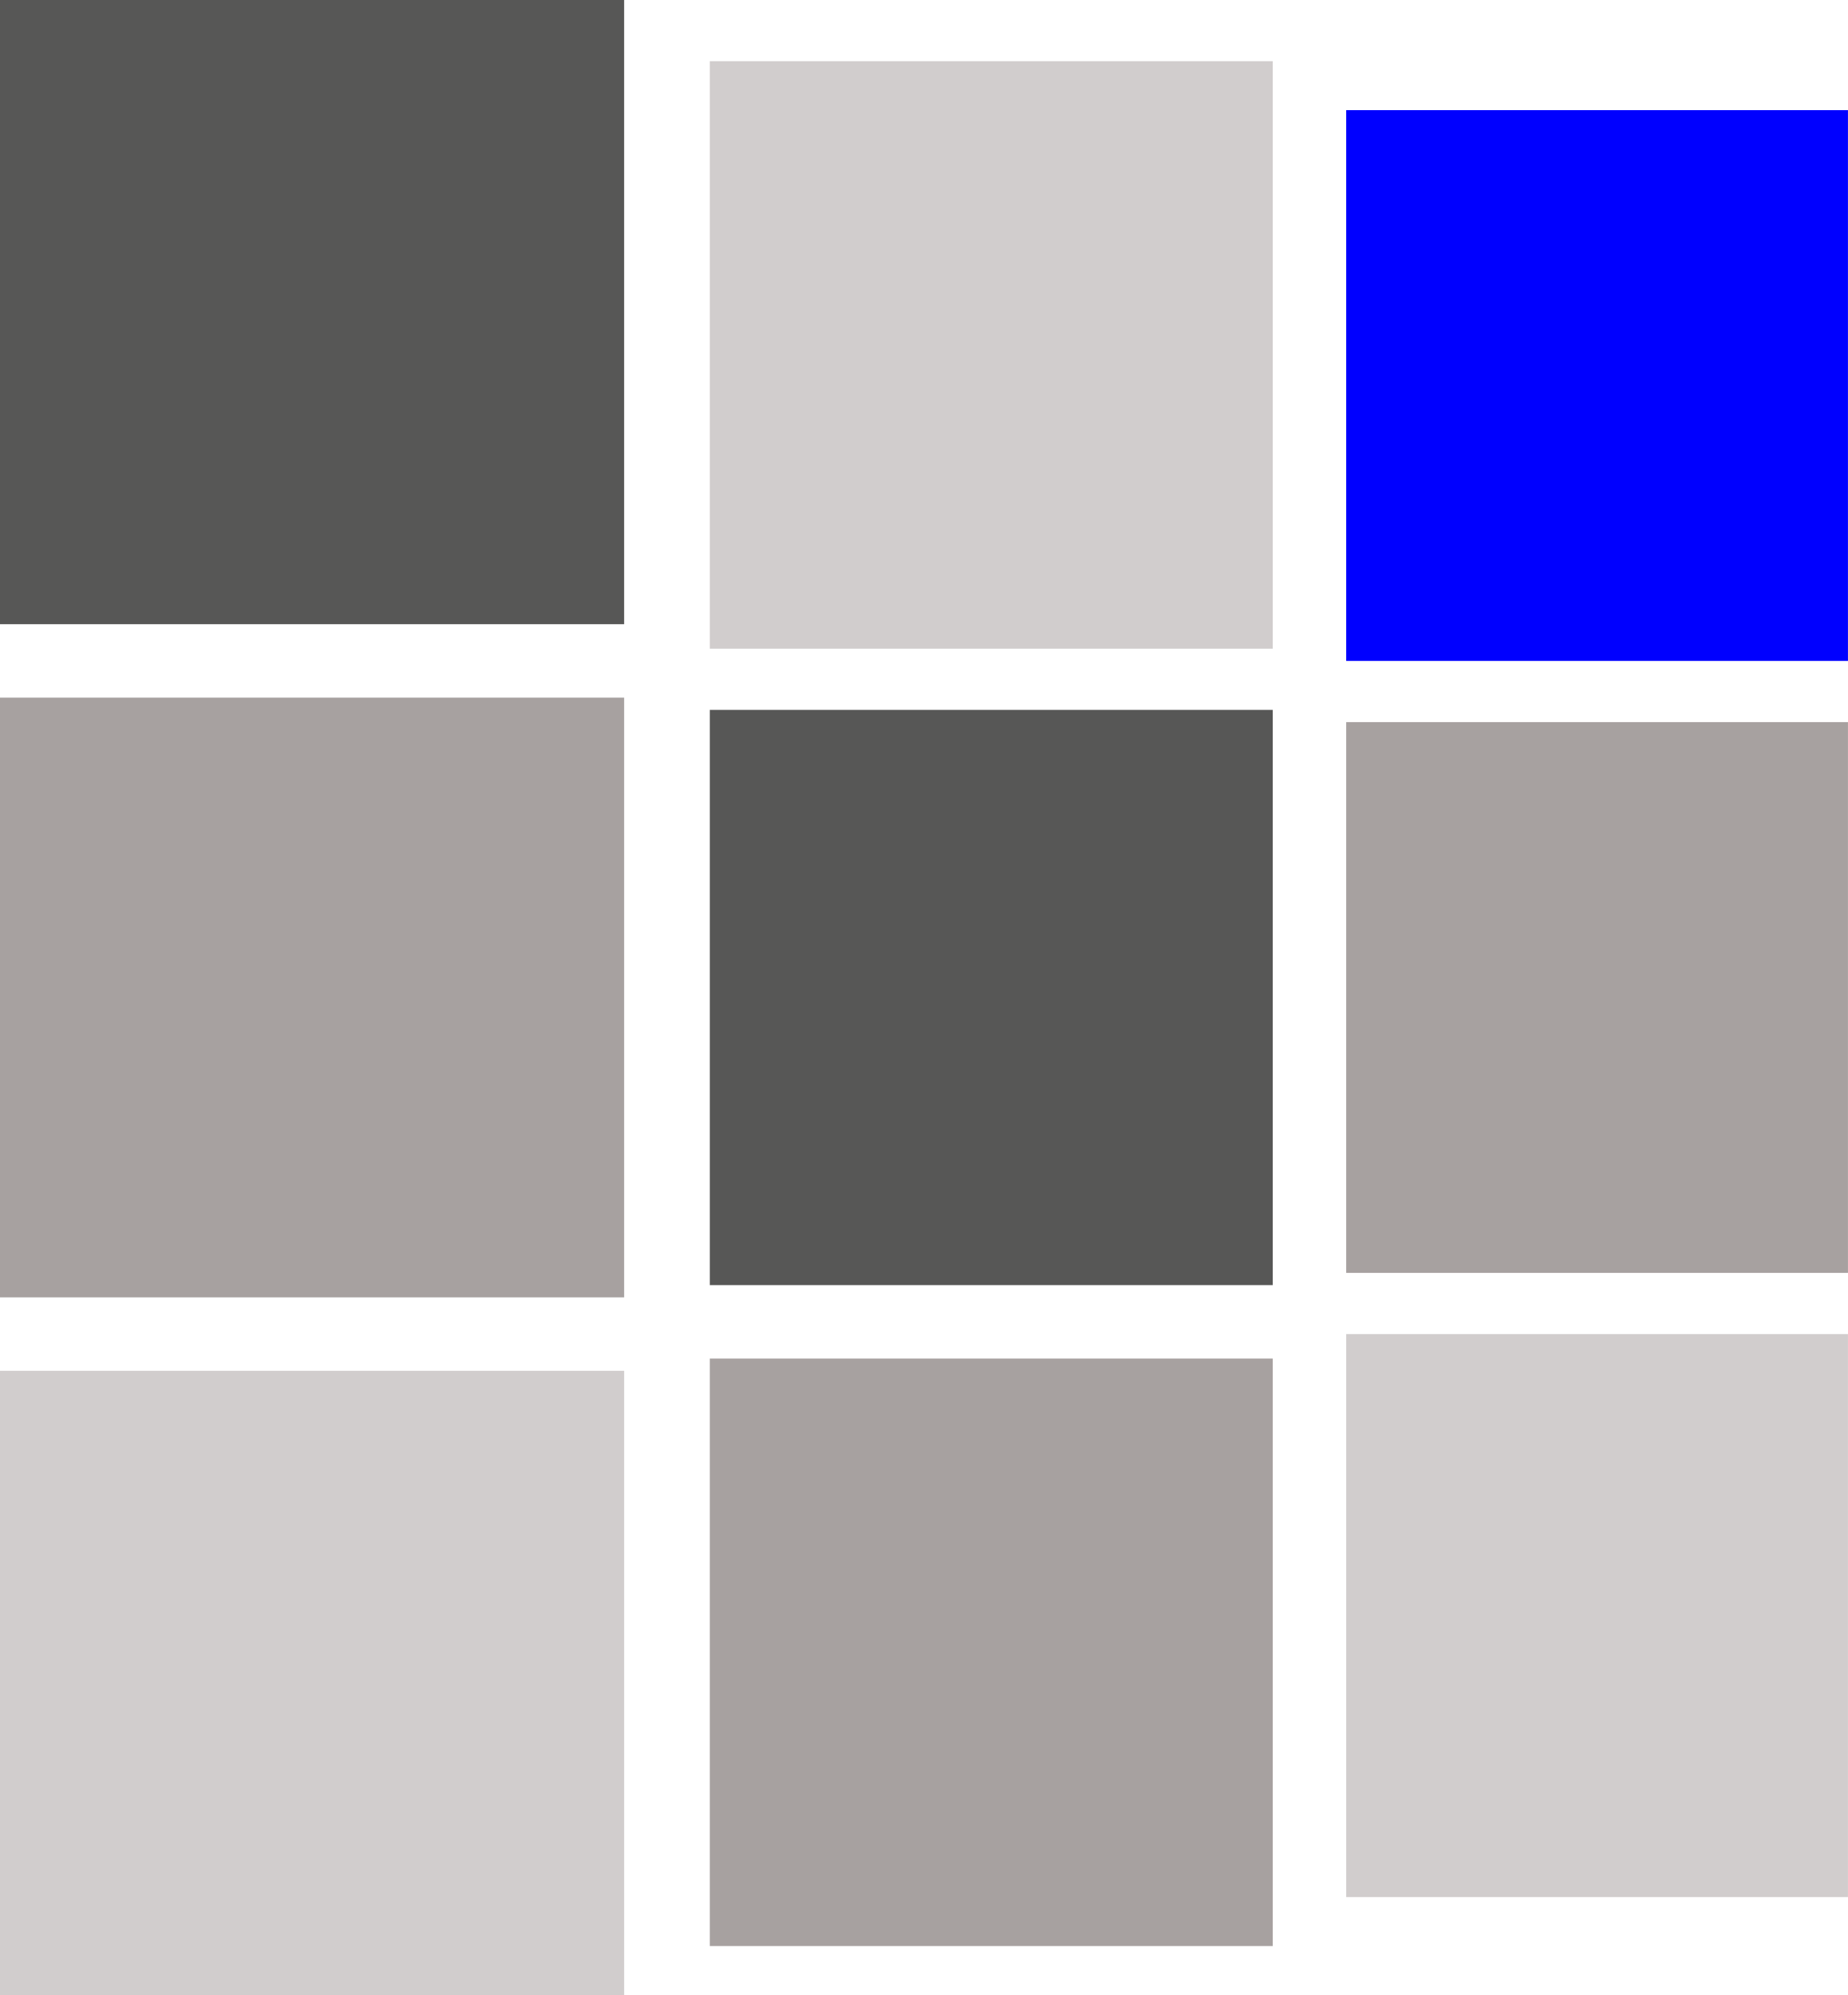
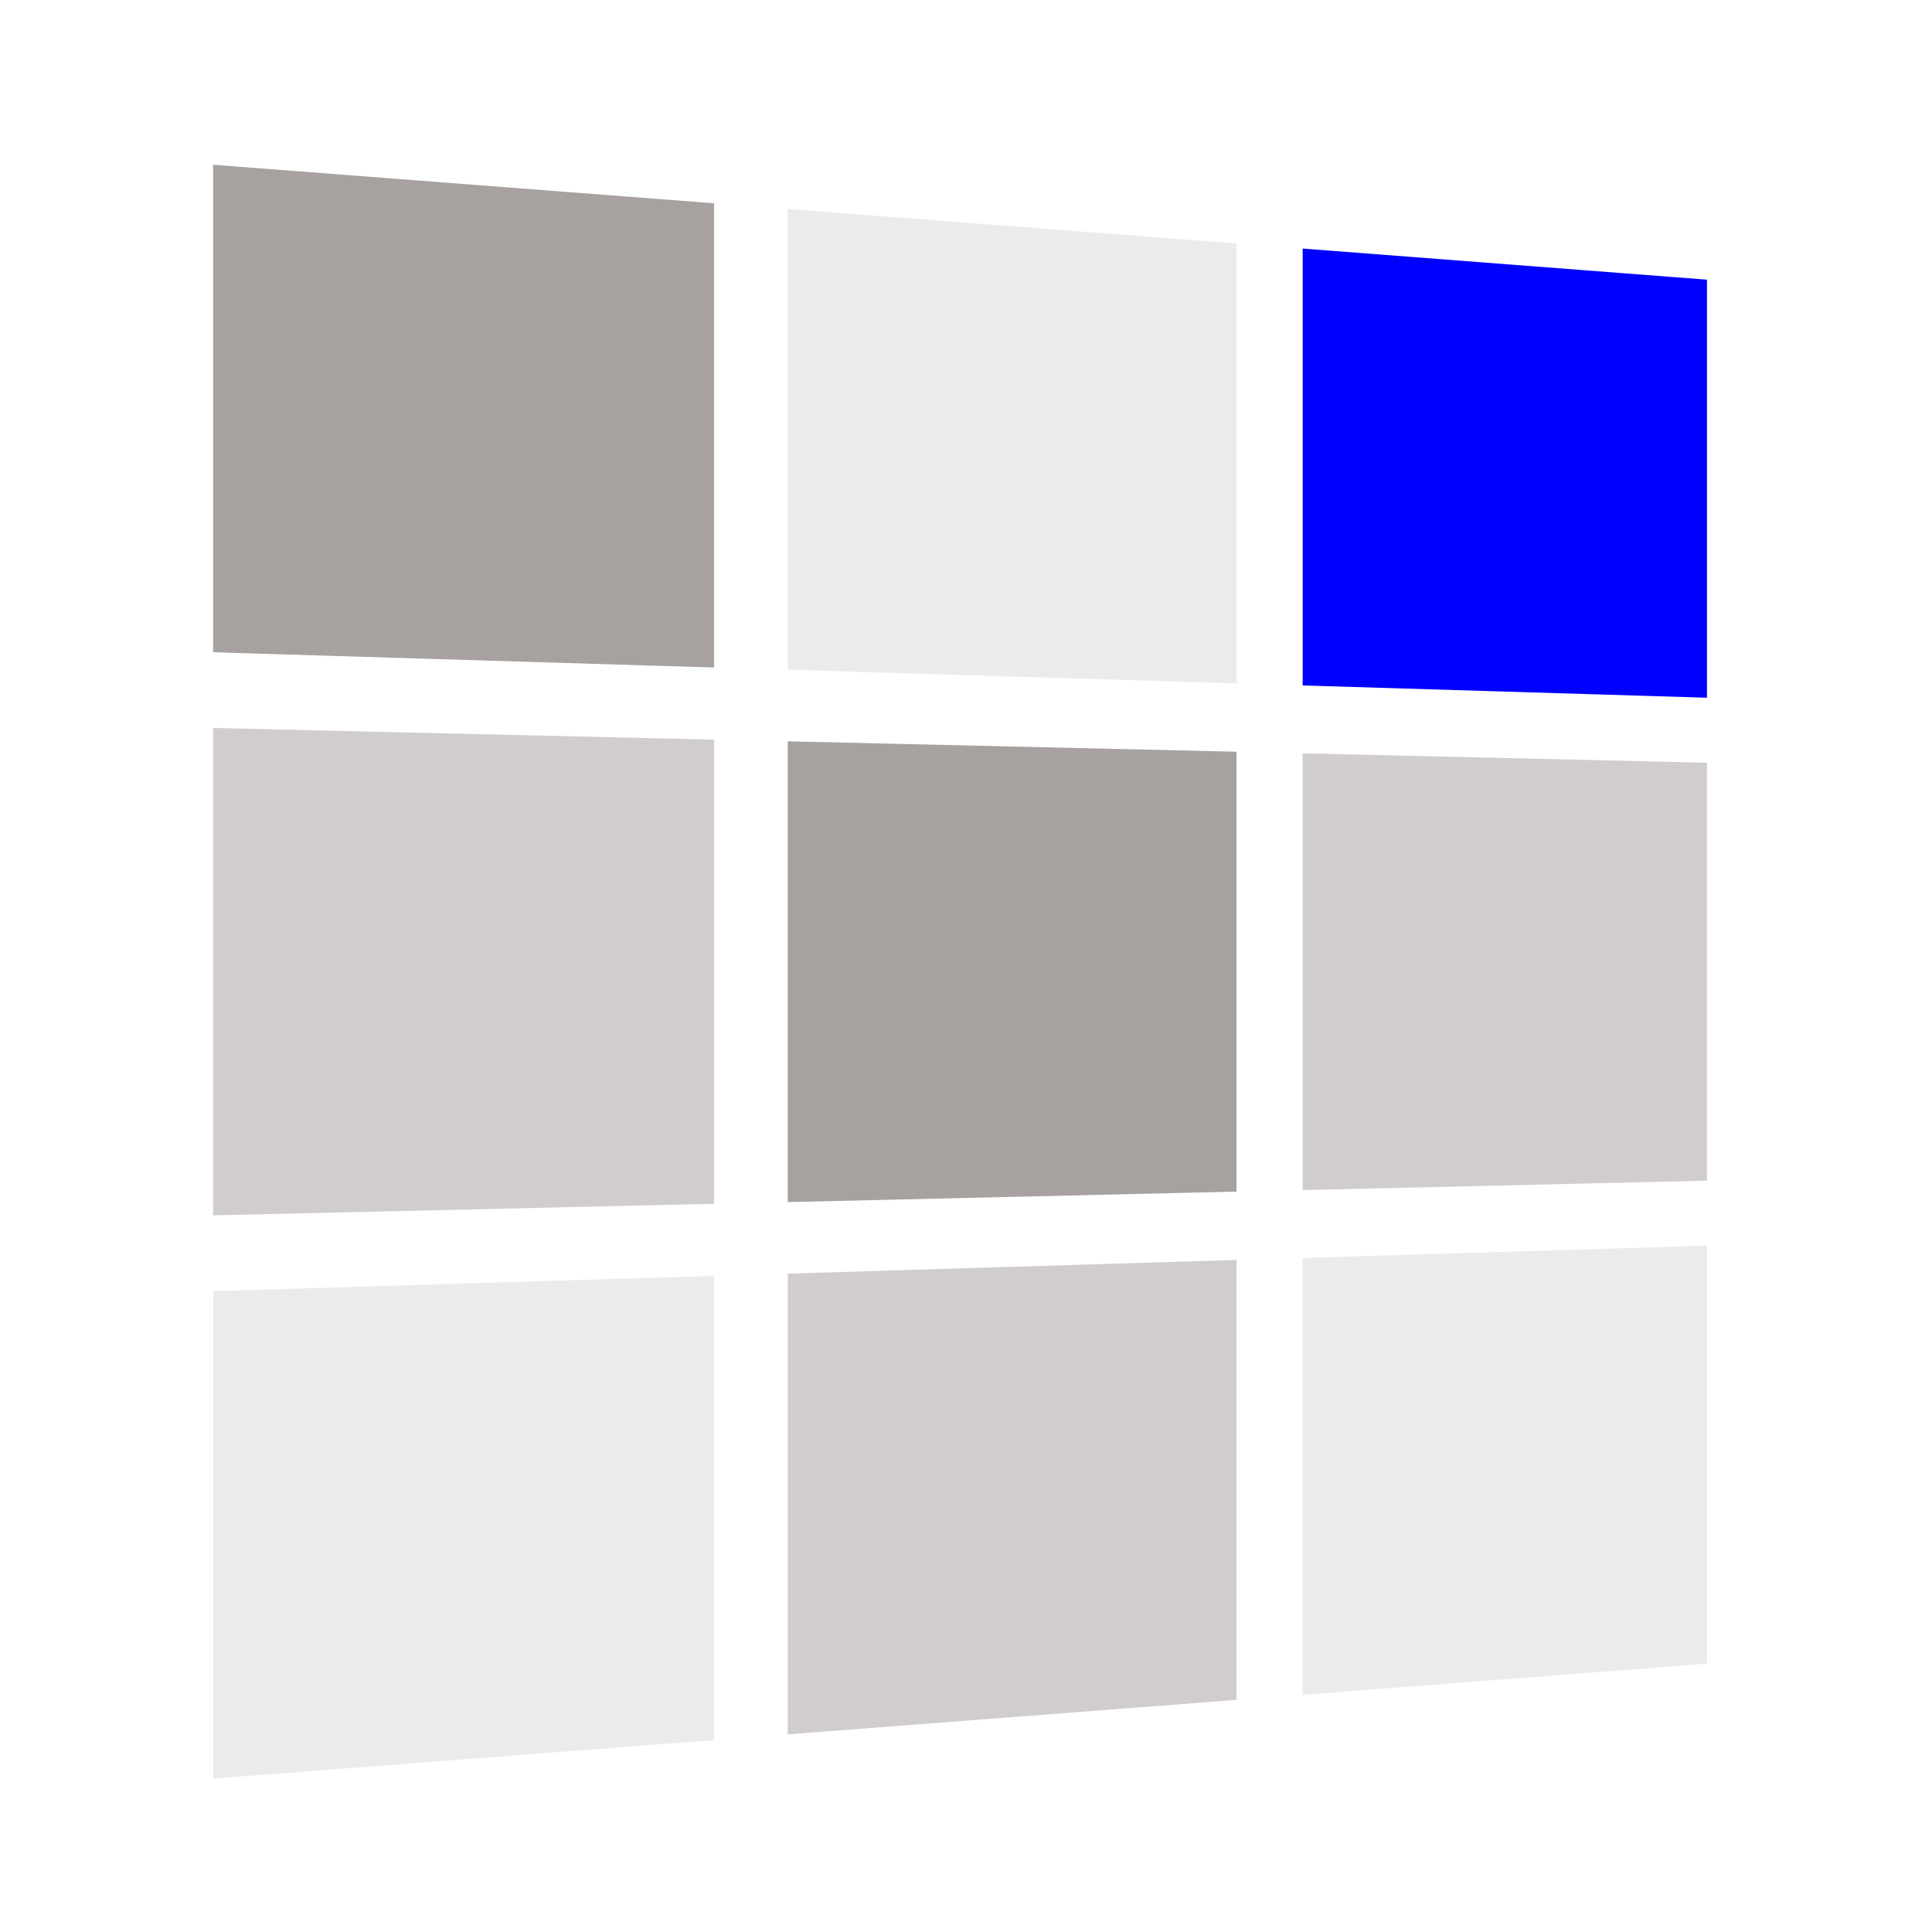
- <svg xmlns="http://www.w3.org/2000/svg" viewBox="0 0 151 163" width="151" height="163">
-   <rect x="0" y="0" width="51" height="51" fill="#575756" />
-   <rect x="58" y="5" width="46" height="48" fill="#D1CDCD" />
-   <rect x="110" y="9" width="41" height="45" fill="#0000FF" />
-   <rect x="0" y="57" width="51" height="49" fill="#A7A1A0" />
-   <rect x="58" y="58" width="46" height="47" fill="#575756" />
-   <rect x="110" y="59" width="41" height="45" fill="#A7A1A0" />
-   <rect x="0" y="112" width="51" height="51" fill="#D1CDCD" />
-   <rect x="58" y="111" width="46" height="48" fill="#A7A1A0" />
-   <rect x="110" y="109" width="41" height="46" fill="#D1CDCD" />
+ <svg xmlns="http://www.w3.org/2000/svg" viewBox="755 430 190 190" width="190" height="190">
+   <path transform="matrix(1,0,0,-1,775.9605,494.1461)" d="M0 0 49.269-1.5V44.154L0 47.944Z" fill="#a7a1a0" />
+   <path transform="matrix(1,0,0,-1,775.9605,549.5235)" d="M0 0 49.269 1.14V46.784L0 47.934Z" fill="#d1cdcd" />
+   <path transform="matrix(1,0,0,-1,775.9605,604.9107)" d="M0 0 49.269 3.79V49.434L0 47.934Z" fill="#eceaeb" />
+   <path transform="matrix(1,0,0,-1,832.4681,495.8608)" d="M0 0 44.134-1.344V41.913L0 45.304Z" fill="#eceaeb" />
+   <path transform="matrix(1,0,0,-1,832.4681,548.218)" d="M0 0 44.134 1.033V44.29L0 45.313Z" fill="#a7a1a0" />
+   <path transform="matrix(1,0,0,-1,832.4681,600.5654)" d="M0 0 44.134 3.39V46.658L0 45.313Z" fill="#d1cdcd" />
+   <path transform="matrix(1,0,0,-1,883.1106,497.4099)" d="M0 0 39.76-1.208V39.906L0 42.965Z" fill="#0000ff" />
+   <path transform="matrix(1,0,0,-1,883.1106,547.0391)" d="M0 0 39.76 .926V42.03L0 42.956Z" fill="#d1cdcd" />
+   <path transform="matrix(1,0,0,-1,883.1106,596.6684)" d="M0 0 39.76 3.059V44.164L0 42.956Z" fill="#eceaeb" />
</svg>
